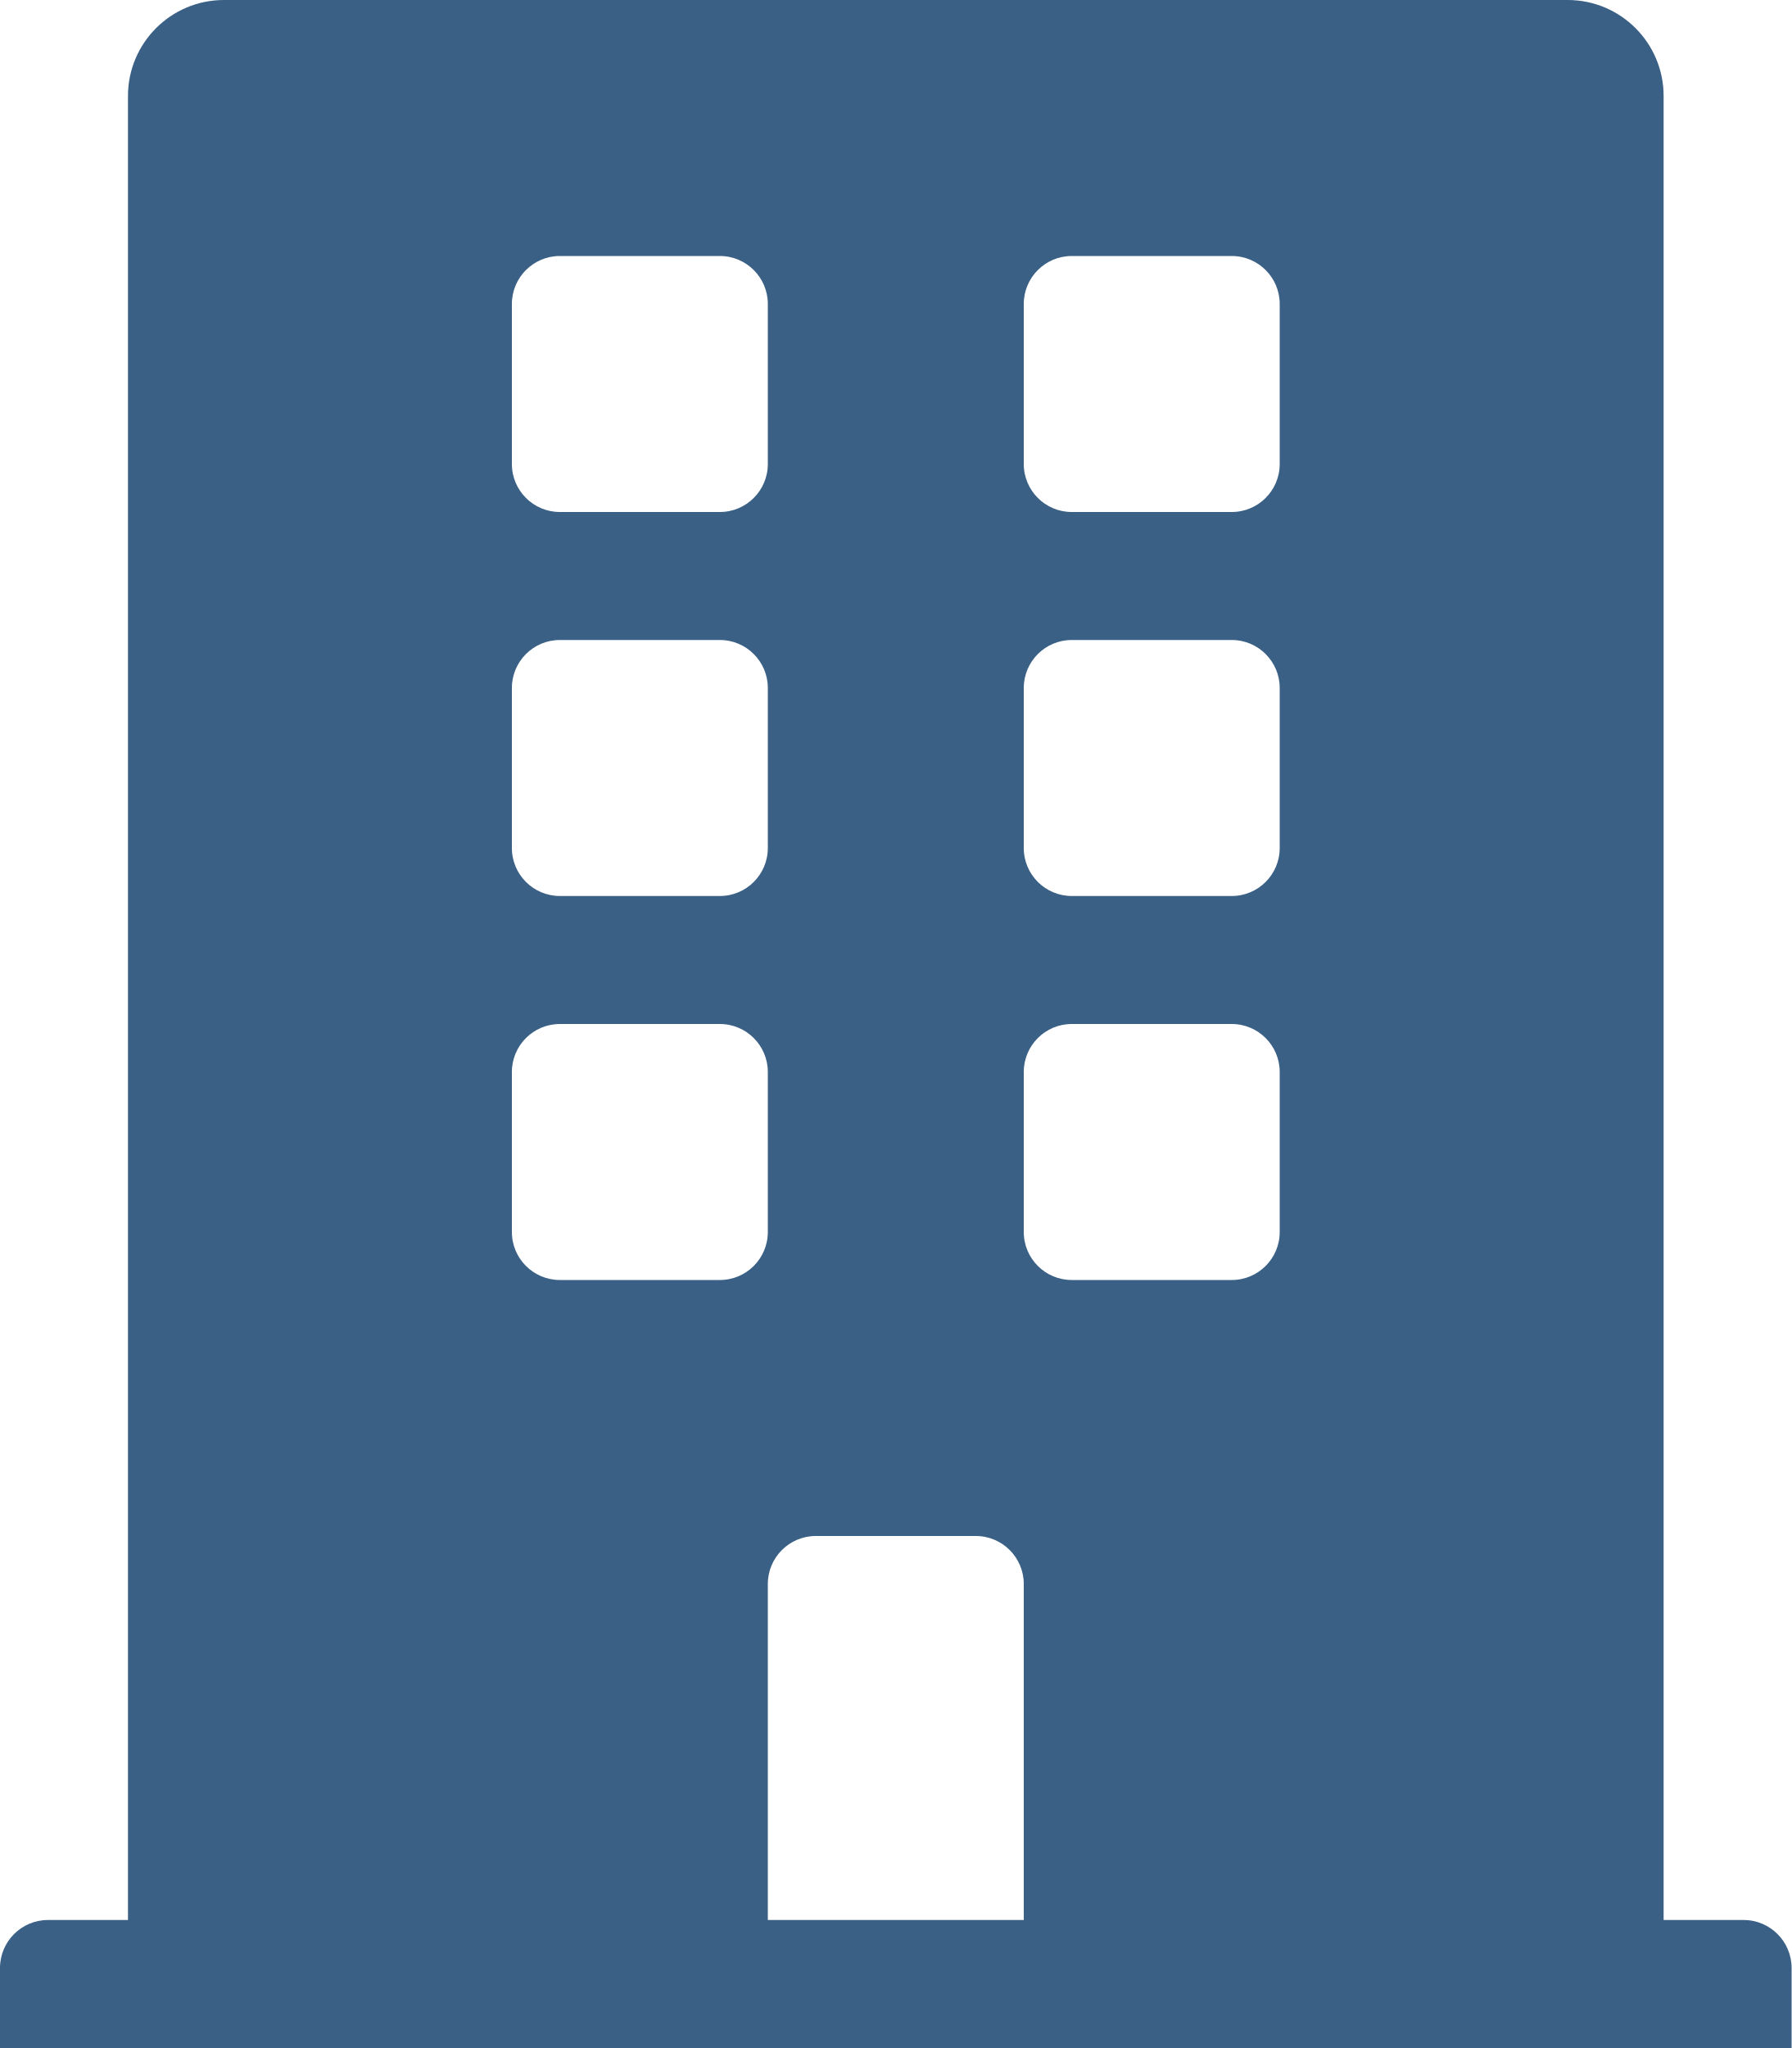
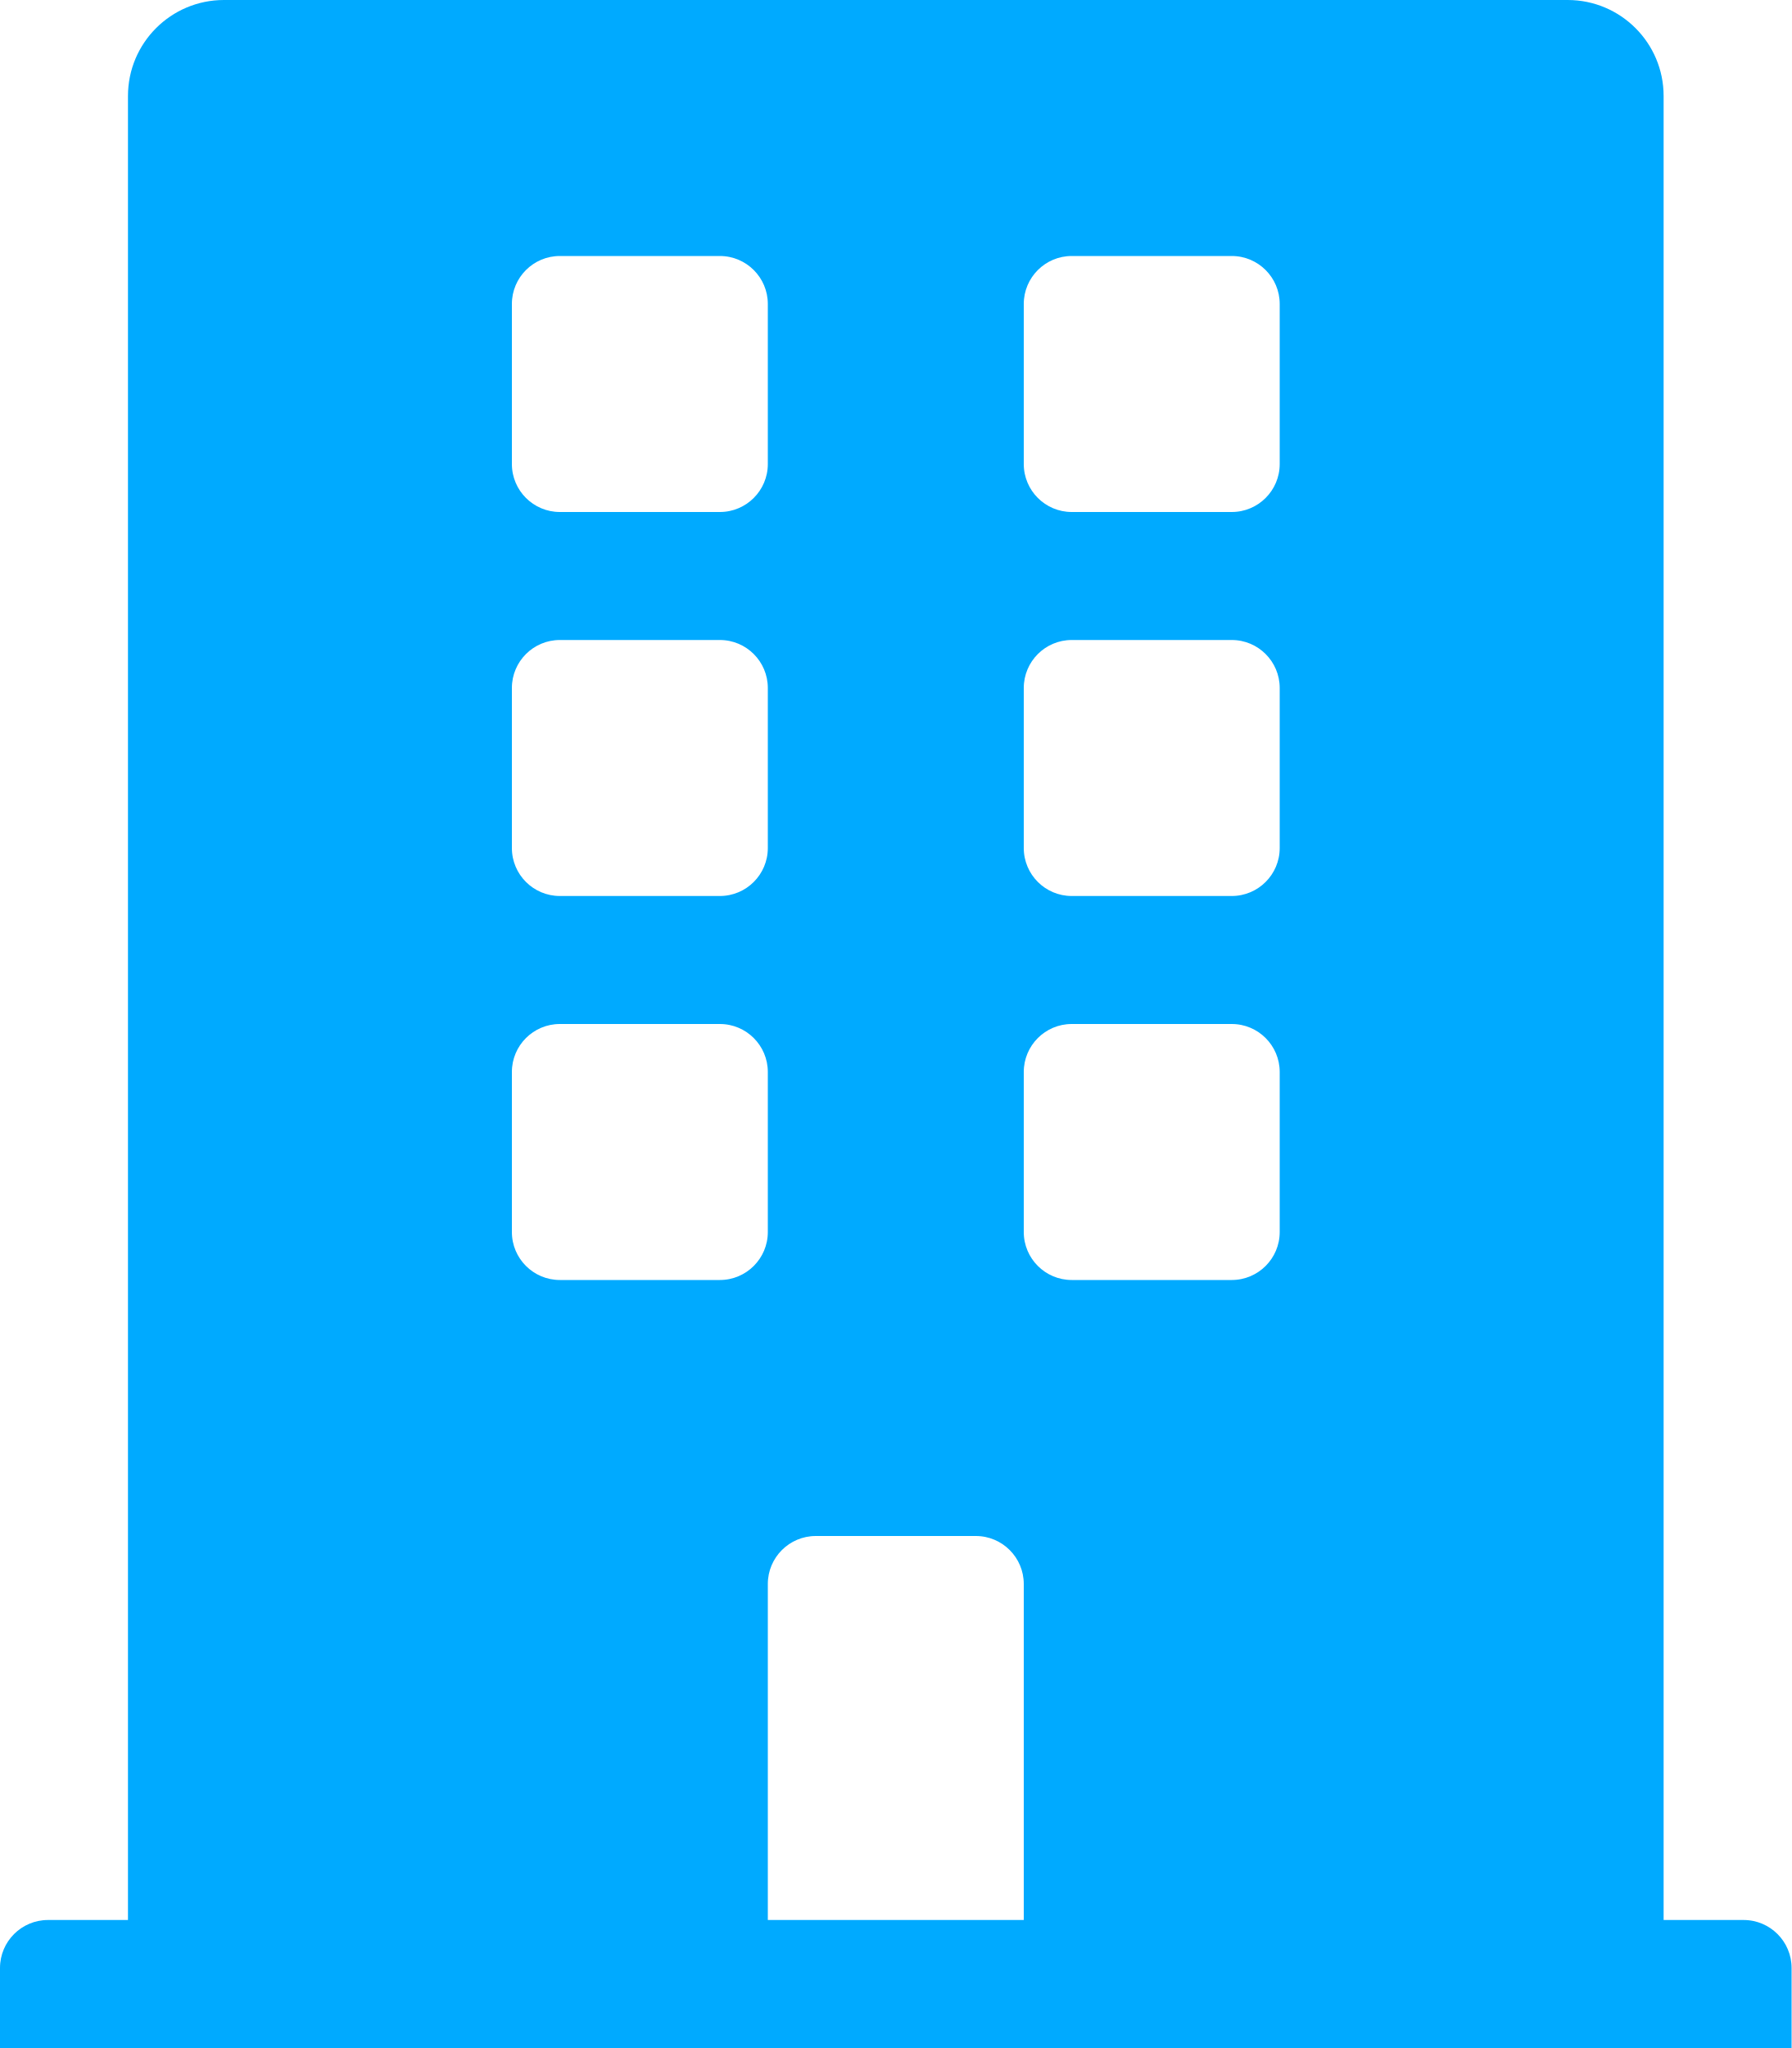
<svg xmlns="http://www.w3.org/2000/svg" aria-hidden="true" focusable="false" data-prefix="fas" data-icon="building" class="svg-inline--fa fa-building fa-w-14" role="img" viewBox="0 0 448 512" version="1.1" id="svg881">
  <defs id="defs885" />
-   <path fill="currentColor" d="M436 480h-20V24c0-13.255-10.745-24-24-24H56C42.745 0 32 10.745 32 24v456H12c-6.627 0-12 5.373-12 12v20h448v-20c0-6.627-5.373-12-12-12zM128 76c0-6.627 5.373-12 12-12h40c6.627 0 12 5.373 12 12v40c0 6.627-5.373 12-12 12h-40c-6.627 0-12-5.373-12-12V76zm0 96c0-6.627 5.373-12 12-12h40c6.627 0 12 5.373 12 12v40c0 6.627-5.373 12-12 12h-40c-6.627 0-12-5.373-12-12v-40zm52 148h-40c-6.627 0-12-5.373-12-12v-40c0-6.627 5.373-12 12-12h40c6.627 0 12 5.373 12 12v40c0 6.627-5.373 12-12 12zm76 160h-64v-84c0-6.627 5.373-12 12-12h40c6.627 0 12 5.373 12 12v84zm64-172c0 6.627-5.373 12-12 12h-40c-6.627 0-12-5.373-12-12v-40c0-6.627 5.373-12 12-12h40c6.627 0 12 5.373 12 12v40zm0-96c0 6.627-5.373 12-12 12h-40c-6.627 0-12-5.373-12-12v-40c0-6.627 5.373-12 12-12h40c6.627 0 12 5.373 12 12v40zm0-96c0 6.627-5.373 12-12 12h-40c-6.627 0-12-5.373-12-12V76c0-6.627 5.373-12 12-12h40c6.627 0 12 5.373 12 12v40z" id="path879" style="fill:#2e567f;fill-opacity:0.941" />
+   <path fill="currentColor" d="M436 480h-20V24c0-13.255-10.745-24-24-24H56C42.745 0 32 10.745 32 24v456H12c-6.627 0-12 5.373-12 12v20h448v-20c0-6.627-5.373-12-12-12zM128 76c0-6.627 5.373-12 12-12h40c6.627 0 12 5.373 12 12v40c0 6.627-5.373 12-12 12h-40c-6.627 0-12-5.373-12-12V76zm0 96c0-6.627 5.373-12 12-12h40c6.627 0 12 5.373 12 12v40c0 6.627-5.373 12-12 12h-40c-6.627 0-12-5.373-12-12v-40zm52 148h-40c-6.627 0-12-5.373-12-12v-40c0-6.627 5.373-12 12-12h40c6.627 0 12 5.373 12 12v40c0 6.627-5.373 12-12 12zm76 160h-64v-84c0-6.627 5.373-12 12-12h40c6.627 0 12 5.373 12 12v84zm64-172c0 6.627-5.373 12-12 12h-40c-6.627 0-12-5.373-12-12v-40c0-6.627 5.373-12 12-12h40c6.627 0 12 5.373 12 12v40zm0-96c0 6.627-5.373 12-12 12h-40c-6.627 0-12-5.373-12-12v-40c0-6.627 5.373-12 12-12h40c6.627 0 12 5.373 12 12v40zm0-96c0 6.627-5.373 12-12 12h-40c-6.627 0-12-5.373-12-12V76c0-6.627 5.373-12 12-12h40c6.627 0 12 5.373 12 12v40z" id="path879" style="fill:#00aaff;fill-opacity:1" />
</svg>
